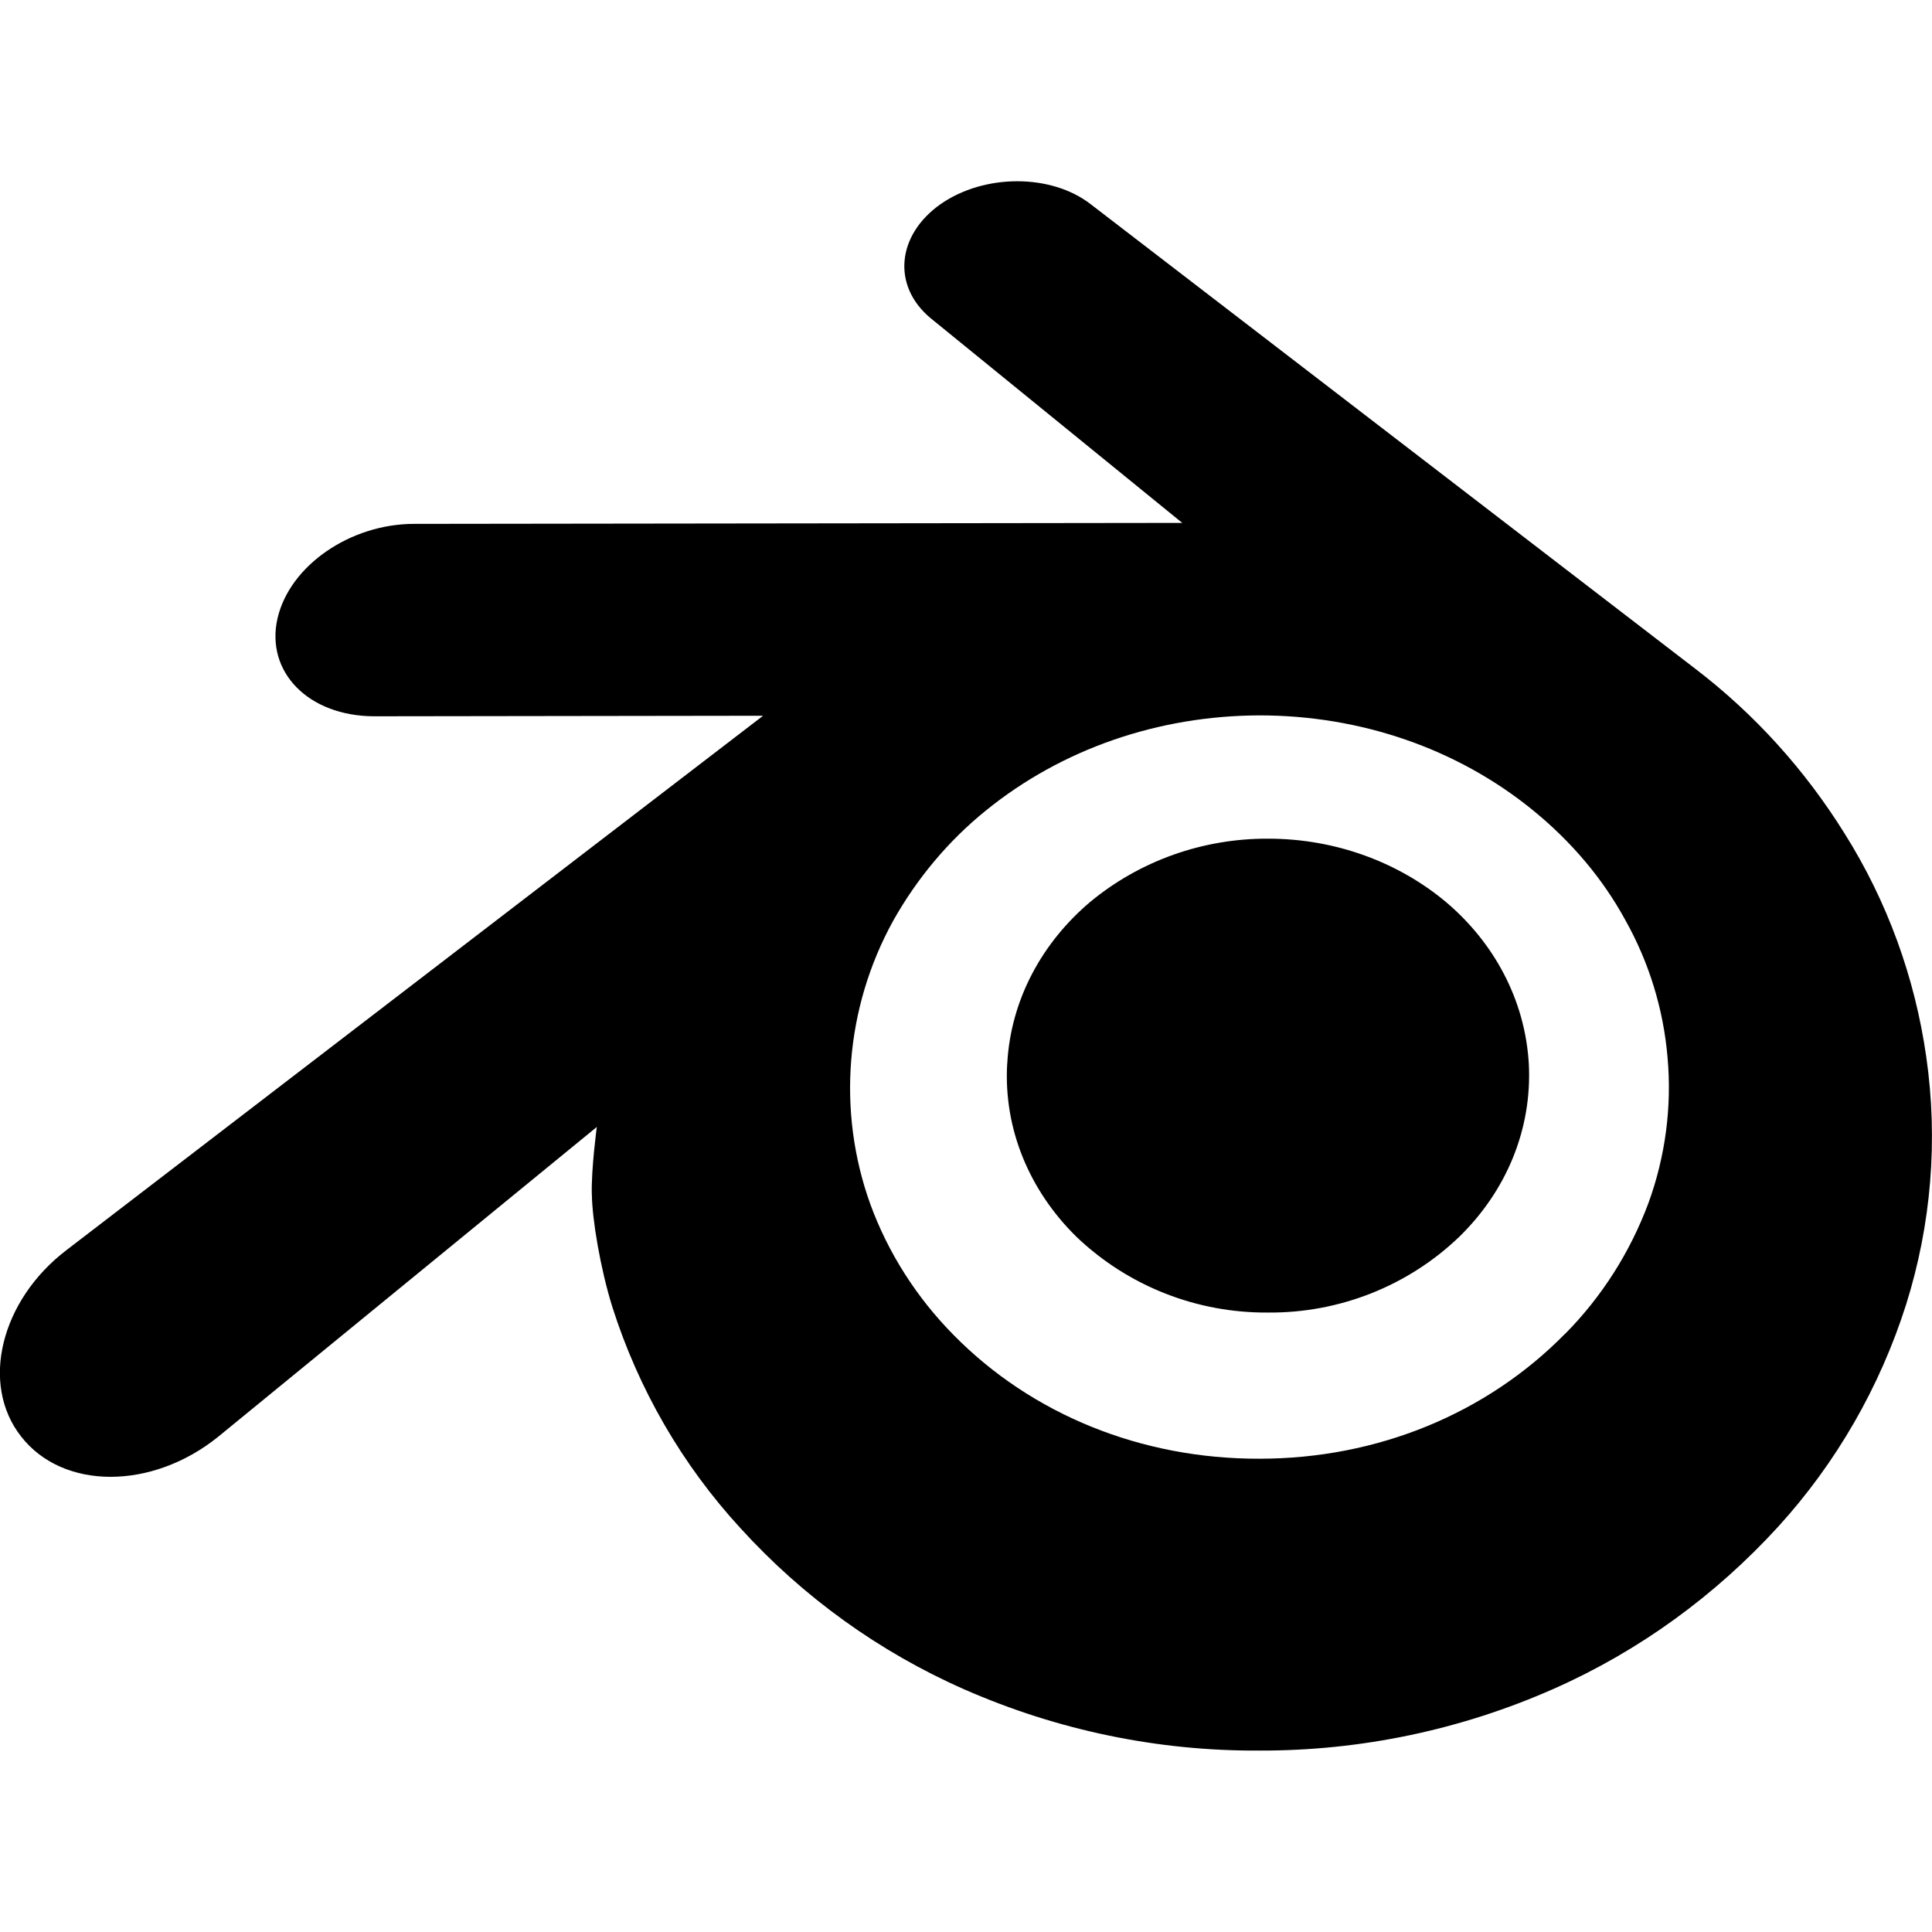
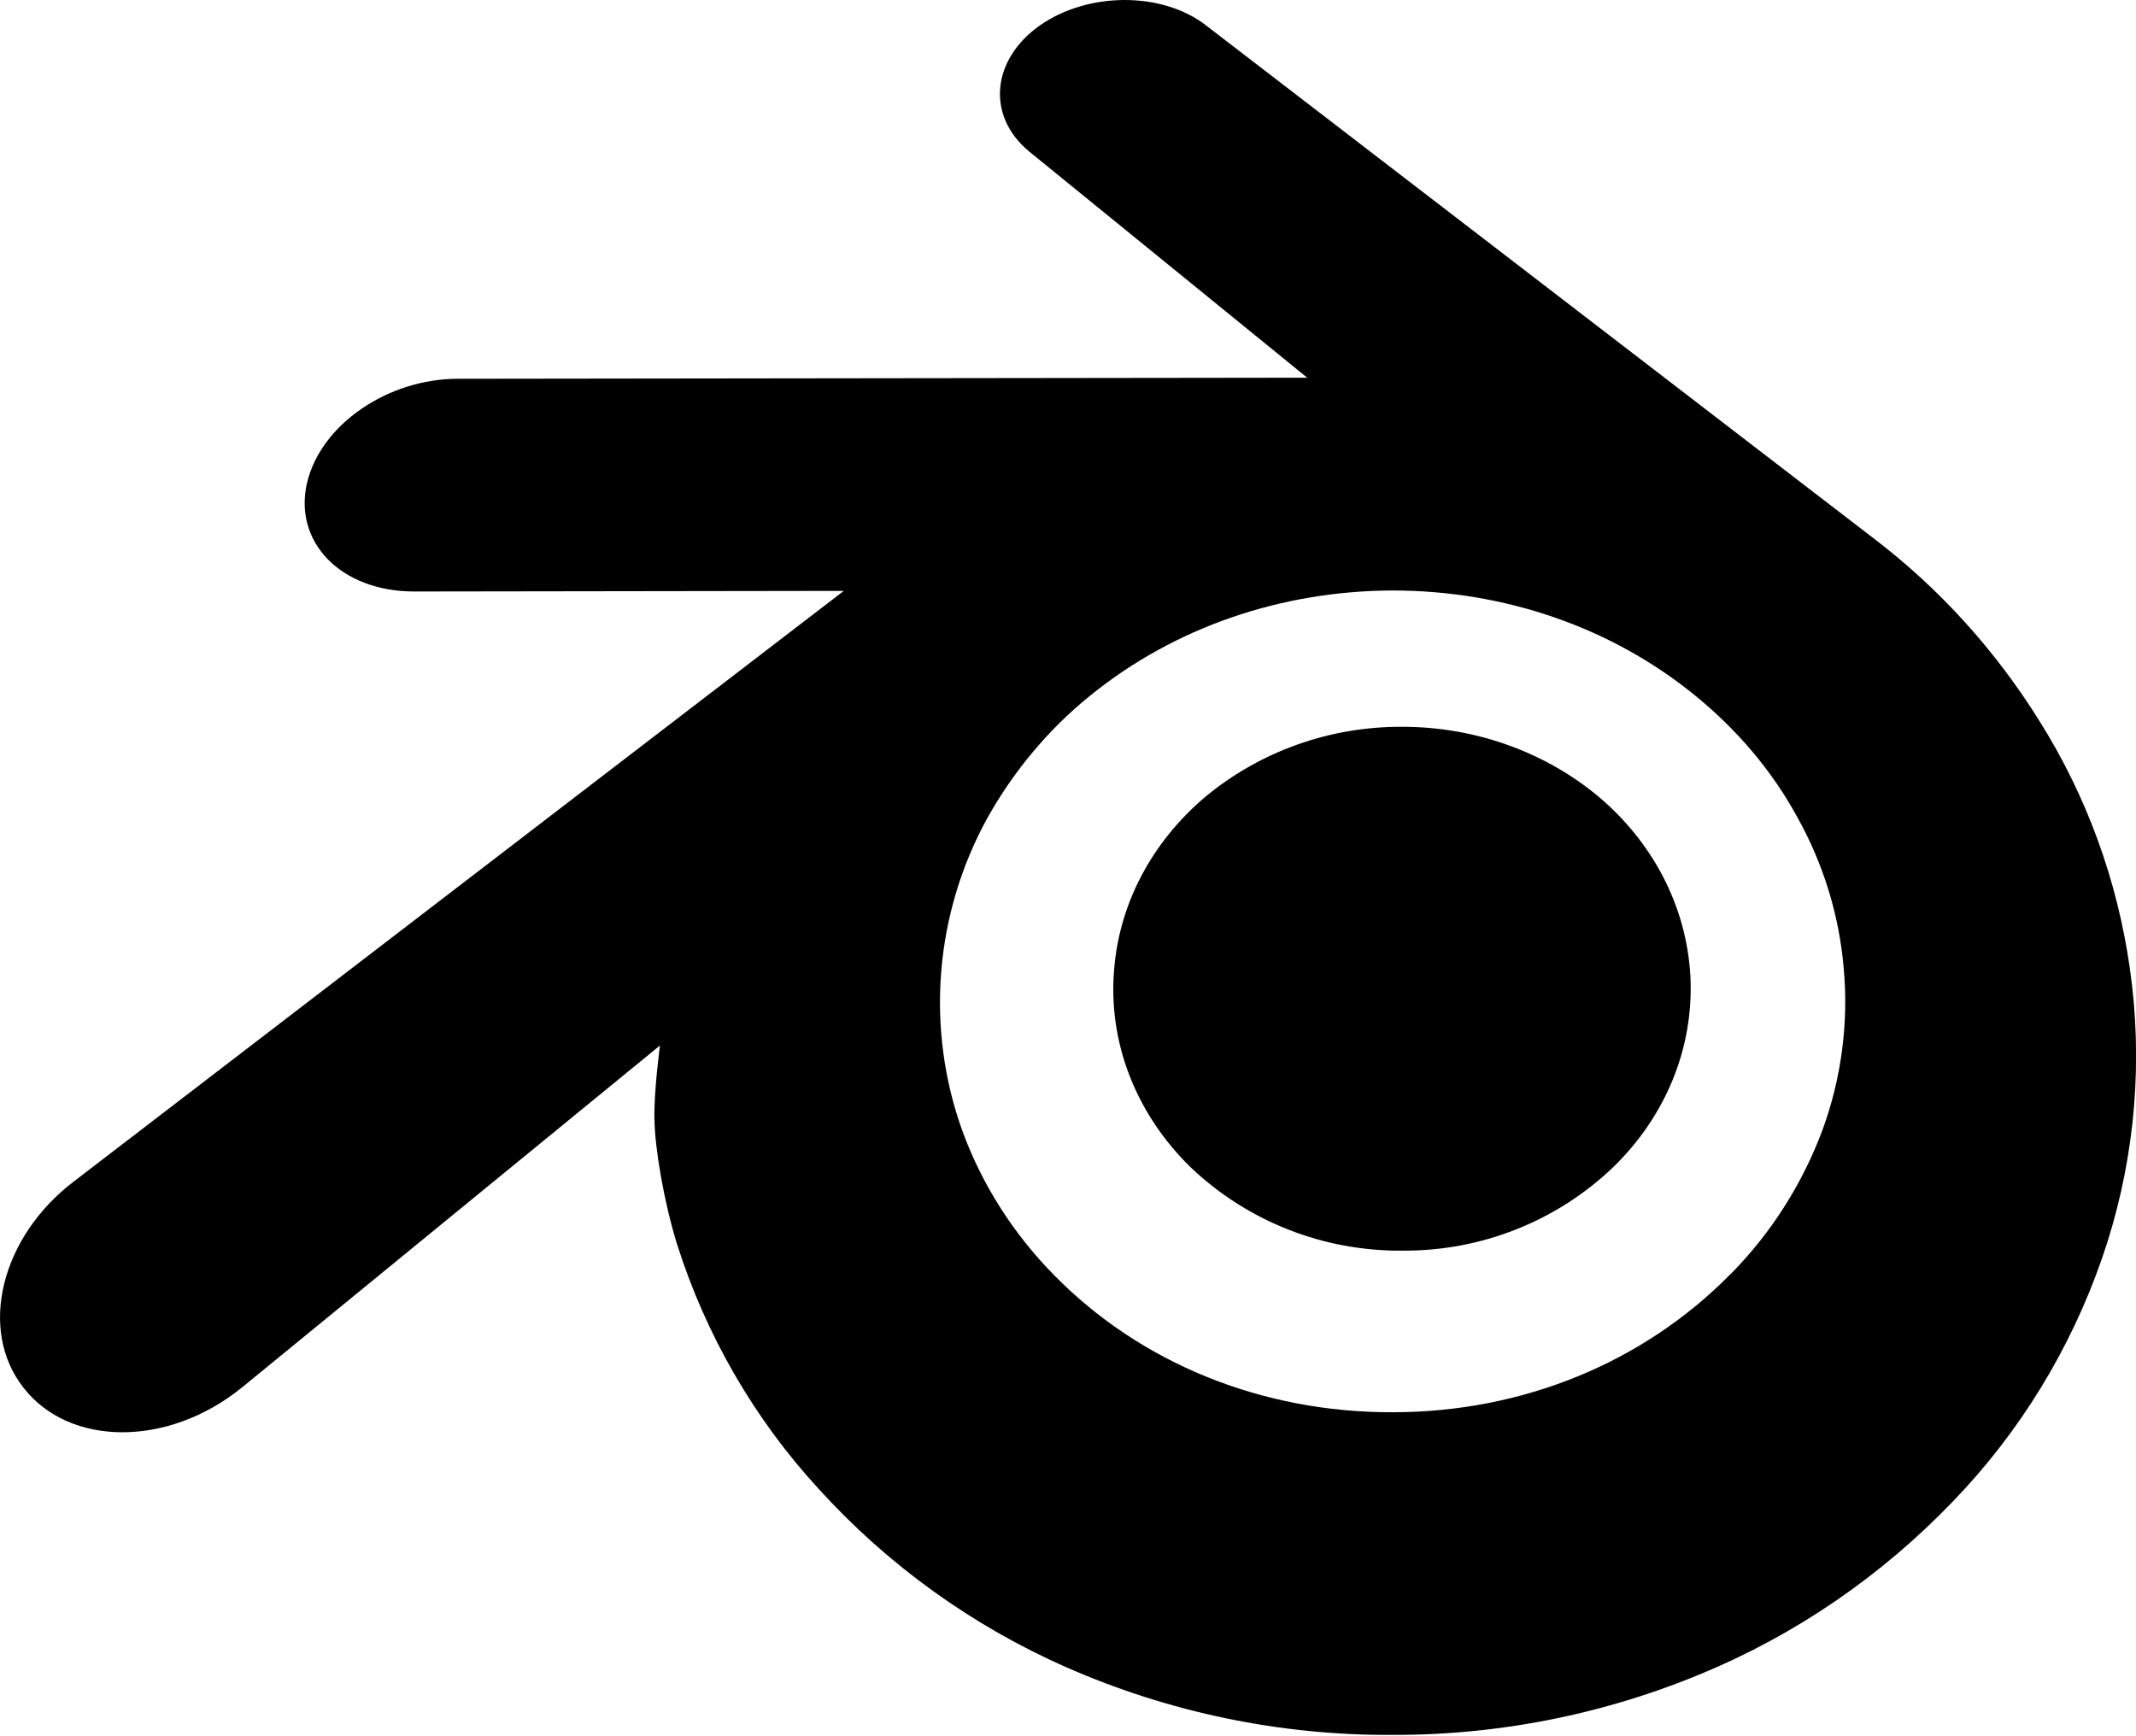
- <svg xmlns="http://www.w3.org/2000/svg" width="32" height="32" viewBox="0 0 32 32">
-   <path d="M16.683 17.62c0.057-1.068 0.583-2.011 1.369-2.677 0.828-0.688 1.875-1.057 2.953-1.052 1.131 0 2.172 0.401 2.948 1.052 0.787 0.667 1.307 1.609 1.369 2.677 0.057 1.093-0.38 2.115-1.156 2.869-0.849 0.813-1.984 1.26-3.161 1.251-1.183 0.009-2.317-0.437-3.172-1.251-0.771-0.755-1.213-1.776-1.151-2.869zM9.803 19.776c0.004 0.417 0.14 1.229 0.337 1.864 0.433 1.365 1.157 2.62 2.125 3.672 1.037 1.141 2.303 2.052 3.713 2.672 1.543 0.677 3.204 1.021 4.881 1.011 1.681 0.005 3.343-0.344 4.88-1.025 1.411-0.625 2.672-1.543 3.713-2.683 0.963-1.057 1.687-2.317 2.12-3.683 0.416-1.323 0.531-2.724 0.333-4.099-0.188-1.317-0.647-2.579-1.355-3.703-0.656-1.053-1.489-1.975-2.469-2.724l-10.020-7.699c-0.656-0.505-1.76-0.5-2.479 0-0.729 0.511-0.813 1.355-0.168 1.891l4.168 3.391-12.724 0.016c-1.053 0-2.057 0.687-2.261 1.563-0.203 0.885 0.505 1.62 1.599 1.624l6.443-0.009-11.541 8.853c-1.083 0.828-1.432 2.213-0.749 3.084 0.692 0.891 2.167 0.891 3.265 0.005l6.271-5.131c0 0-0.093 0.693-0.083 1.109zM25.921 22.093c-1.296 1.319-3.104 2.068-5.061 2.068-1.959 0.005-3.772-0.735-5.063-2.047-0.609-0.615-1.084-1.355-1.381-2.167-0.556-1.541-0.416-3.255 0.376-4.693 0.391-0.697 0.911-1.323 1.536-1.828 1.256-1.020 2.855-1.572 4.532-1.577 1.671 0 3.271 0.547 4.525 1.567 0.641 0.521 1.161 1.136 1.536 1.824 0.391 0.697 0.631 1.473 0.699 2.276 0.073 0.817-0.036 1.64-0.317 2.411-0.303 0.813-0.772 1.552-1.381 2.167z" />
+ <svg xmlns="http://www.w3.org/2000/svg" width="32" height="26" viewBox="0 0 32 26" fill="none">
+   <path d="M16.685 14.618C16.742 13.55 17.268 12.607 18.054 11.941C18.882 11.253 19.929 10.884 21.007 10.889C22.138 10.889 23.179 11.29 23.955 11.941C24.742 12.608 25.262 13.55 25.324 14.618C25.381 15.711 24.944 16.733 24.168 17.487C23.319 18.3 22.184 18.747 21.007 18.738C19.824 18.747 18.69 18.301 17.835 17.487C17.064 16.732 16.622 15.711 16.684 14.618H16.685ZM9.805 16.774C9.809 17.191 9.945 18.003 10.142 18.638C10.575 20.003 11.299 21.258 12.267 22.31C13.304 23.451 14.57 24.362 15.98 24.982C17.523 25.659 19.184 26.003 20.861 25.993C22.542 25.998 24.204 25.649 25.741 24.968C27.152 24.343 28.413 23.425 29.454 22.285C30.417 21.228 31.141 19.968 31.574 18.602C31.99 17.279 32.105 15.878 31.907 14.503C31.719 13.186 31.26 11.924 30.552 10.8C29.896 9.747 29.063 8.825 28.083 8.076L18.063 0.377C17.407 -0.128 16.303 -0.123 15.584 0.377C14.855 0.888 14.771 1.732 15.416 2.268L19.584 5.659L6.86 5.675C5.807 5.675 4.803 6.362 4.599 7.238C4.396 8.123 5.104 8.858 6.198 8.862L12.641 8.853L1.1 17.706C0.017 18.534 -0.332 19.919 0.351 20.79C1.043 21.681 2.518 21.681 3.616 20.795L9.887 15.664C9.887 15.664 9.794 16.357 9.804 16.773L9.805 16.774ZM25.923 19.091C24.627 20.41 22.819 21.159 20.862 21.159C18.903 21.164 17.09 20.424 15.799 19.112C15.19 18.497 14.715 17.757 14.418 16.945C13.862 15.404 14.002 13.69 14.794 12.252C15.185 11.555 15.705 10.929 16.33 10.424C17.586 9.404 19.185 8.852 20.862 8.847C22.533 8.847 24.133 9.394 25.387 10.414C26.028 10.935 26.548 11.55 26.923 12.238C27.314 12.935 27.554 13.711 27.622 14.514C27.695 15.331 27.586 16.154 27.305 16.925C27.002 17.738 26.533 18.477 25.924 19.092L25.923 19.091Z" fill="black" />
</svg>
